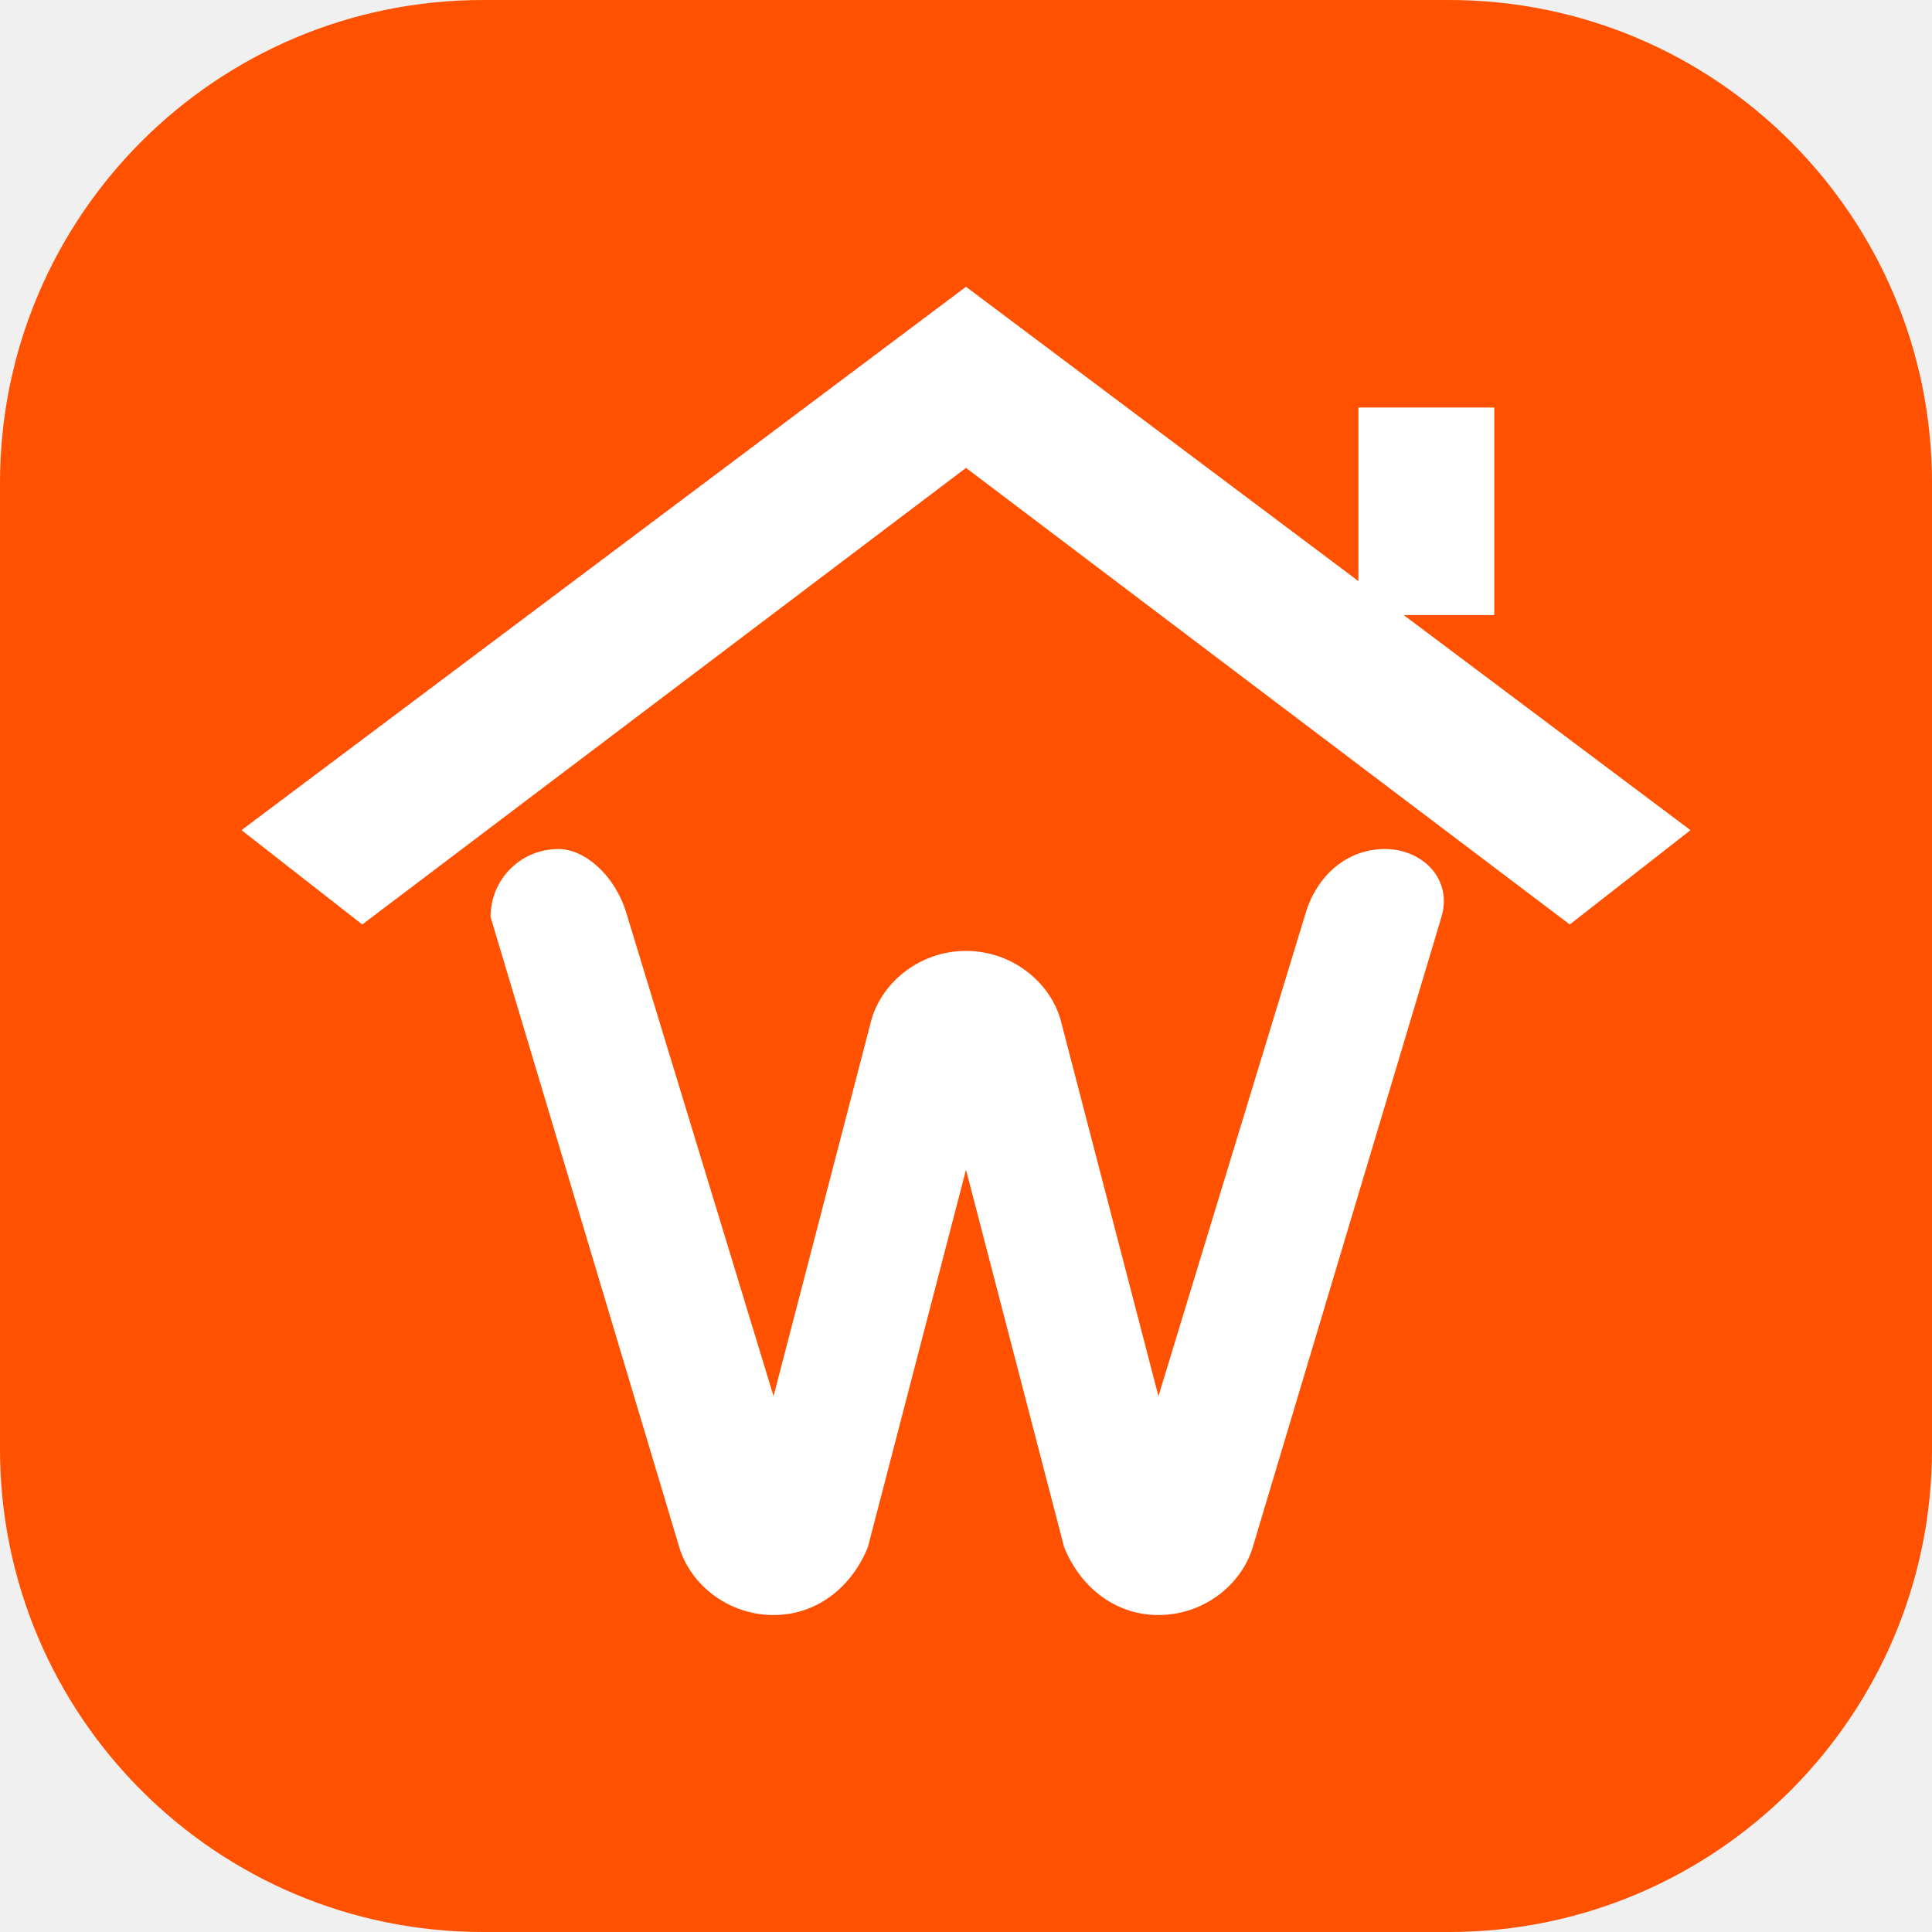
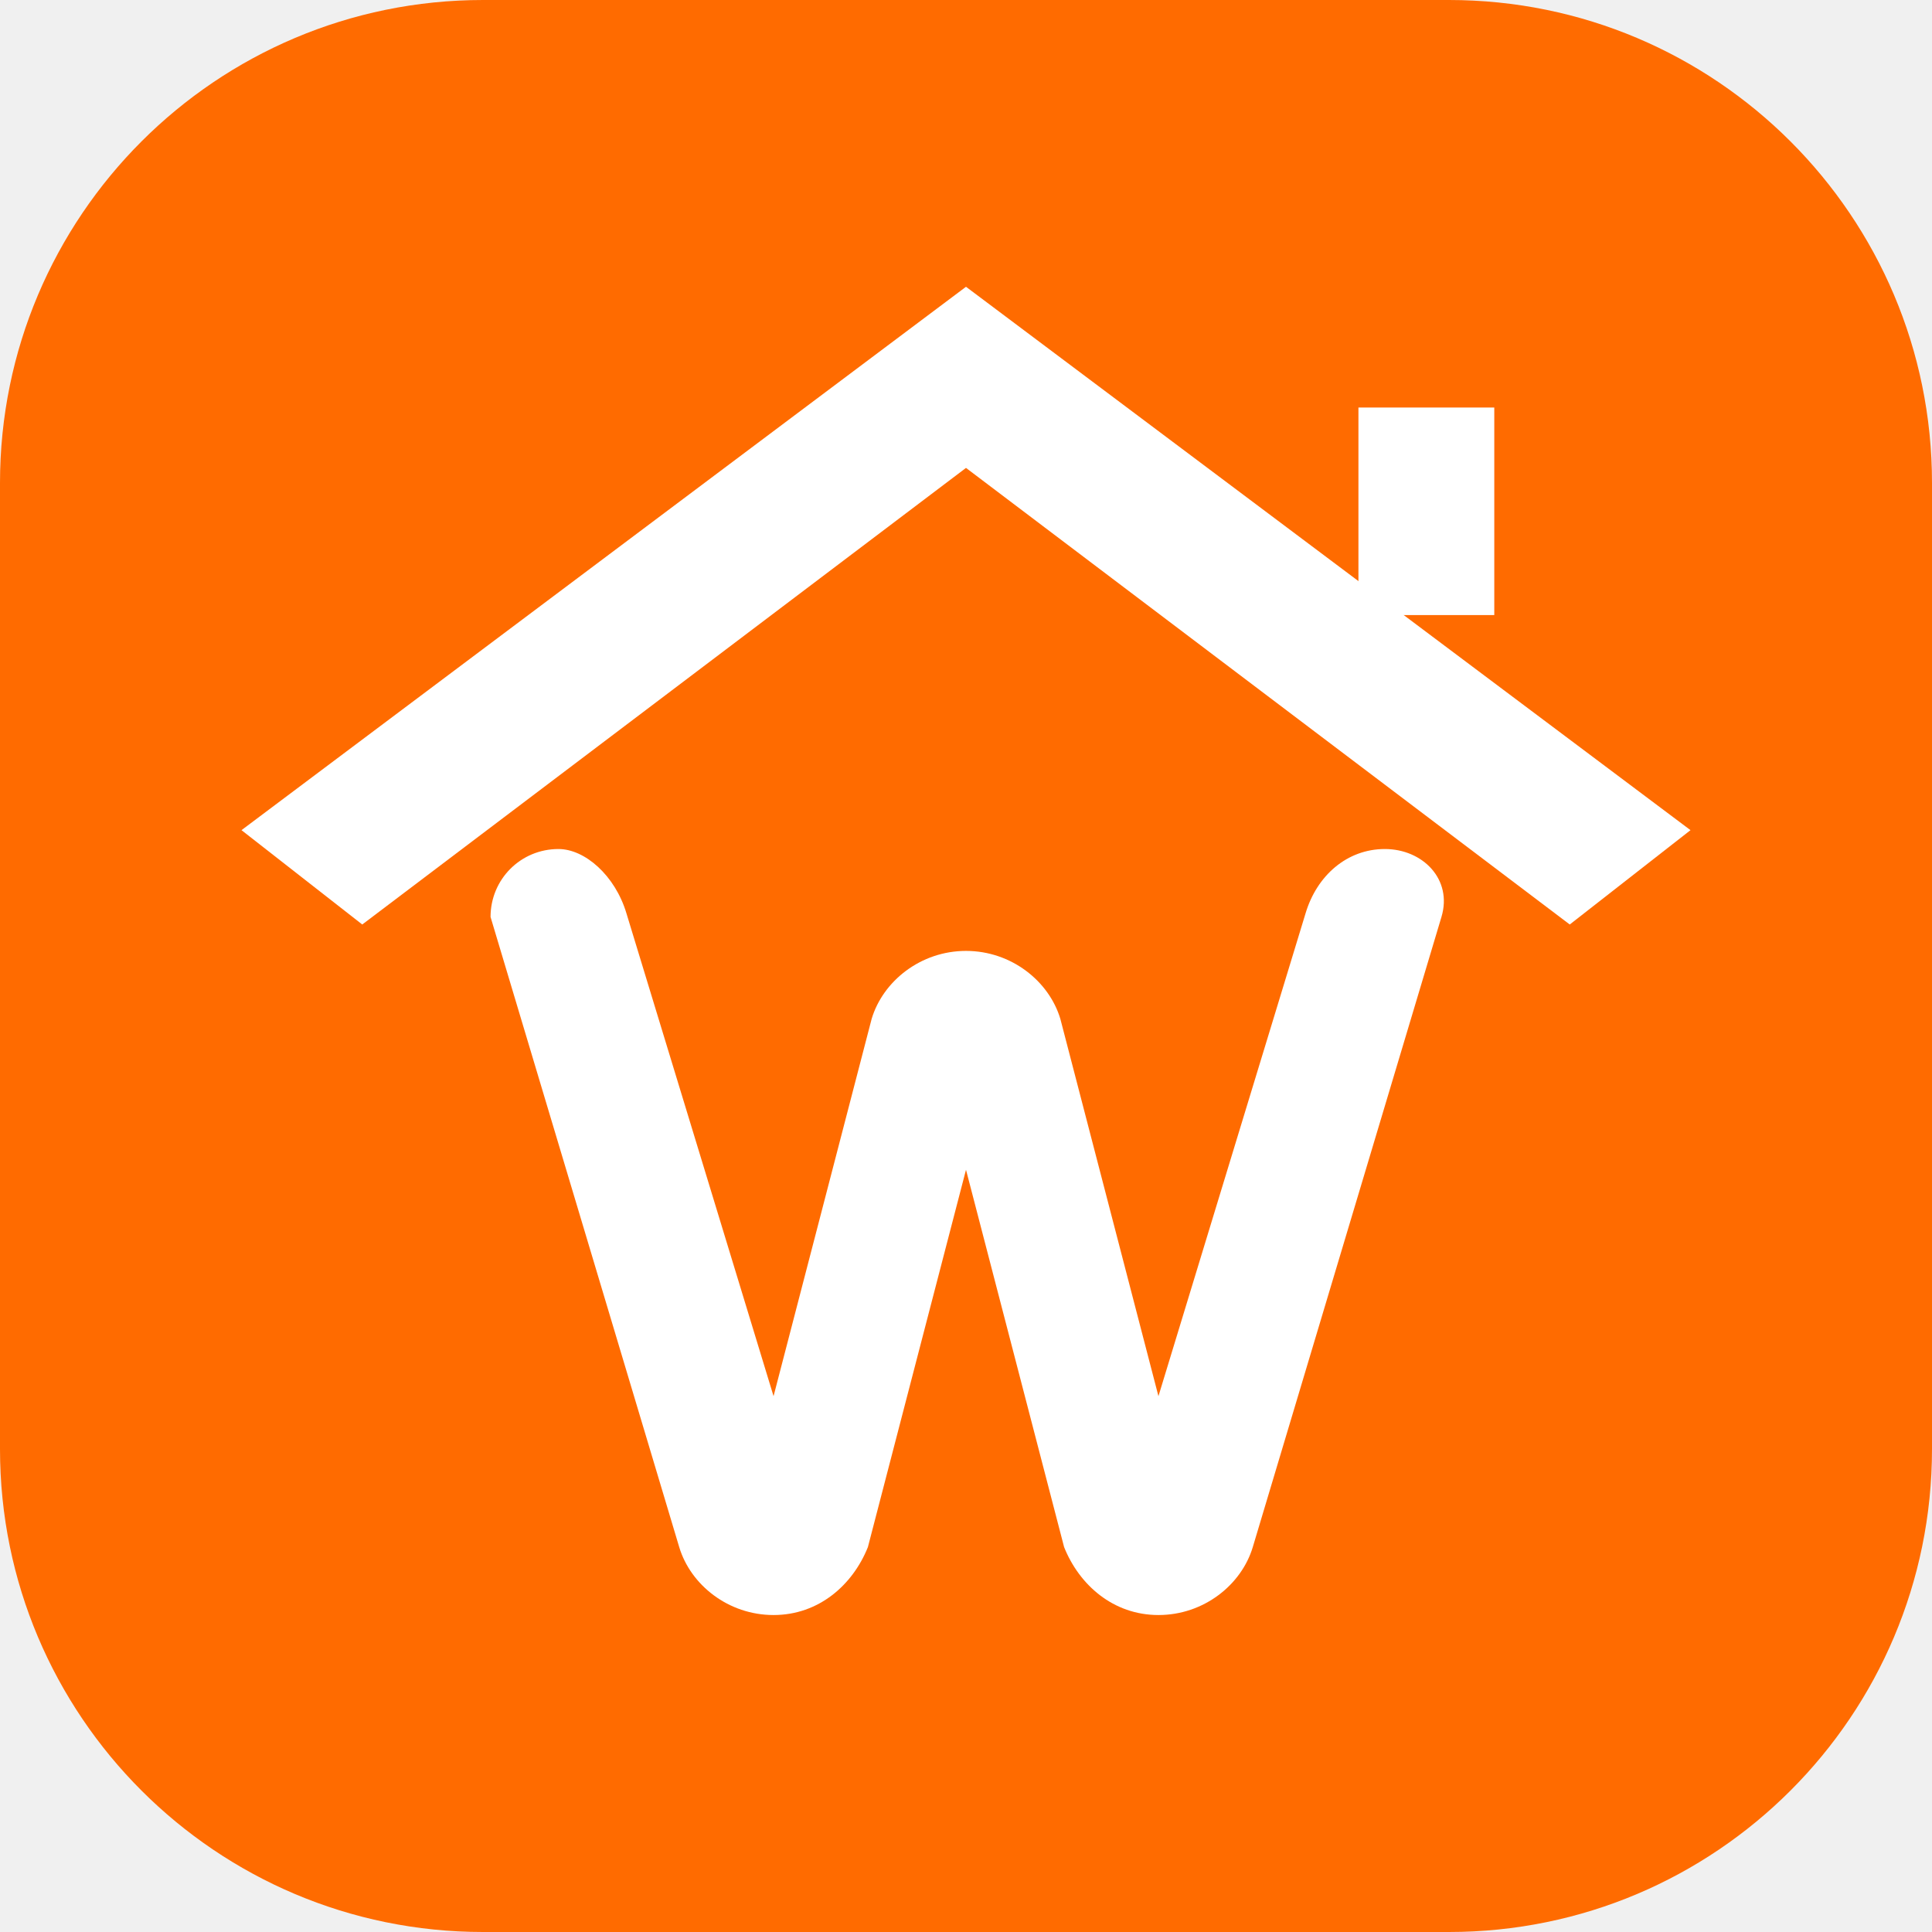
<svg xmlns="http://www.w3.org/2000/svg" viewBox="0 0 512 512">
-   <rect width="512" height="512" fill="#FF5100" rx="128" />
+   <rect width="512" height="512" fill="#ff6b00" rx="128" />
  <path d="M 64,220 L 256,76 L 448,220 L 416,245 L 256,124 L 96,245 Z" fill="#ffffff" />
  <rect x="360" y="108" width="36" height="55" fill="#ffffff" />
  <path d="M 148,225 C 138,225 130,233 130,243 L 180,410 C 183,420 193,428 205,428 C 217,428 226,420 230,410 L 256,310 L 282,410 C 286,420 295,428 307,428 C 319,428 329,420 332,410 L 382,243 C 385,233 377,225 367,225 C 357,225 349,232 346,242 L 307,370 L 281,270 C 278,260 268,252 256,252 C 244,252 234,260 231,270 L 205,370 L 166,242 C 163,232 155,225 148,225 Z" fill="#ffffff" />
</svg>
